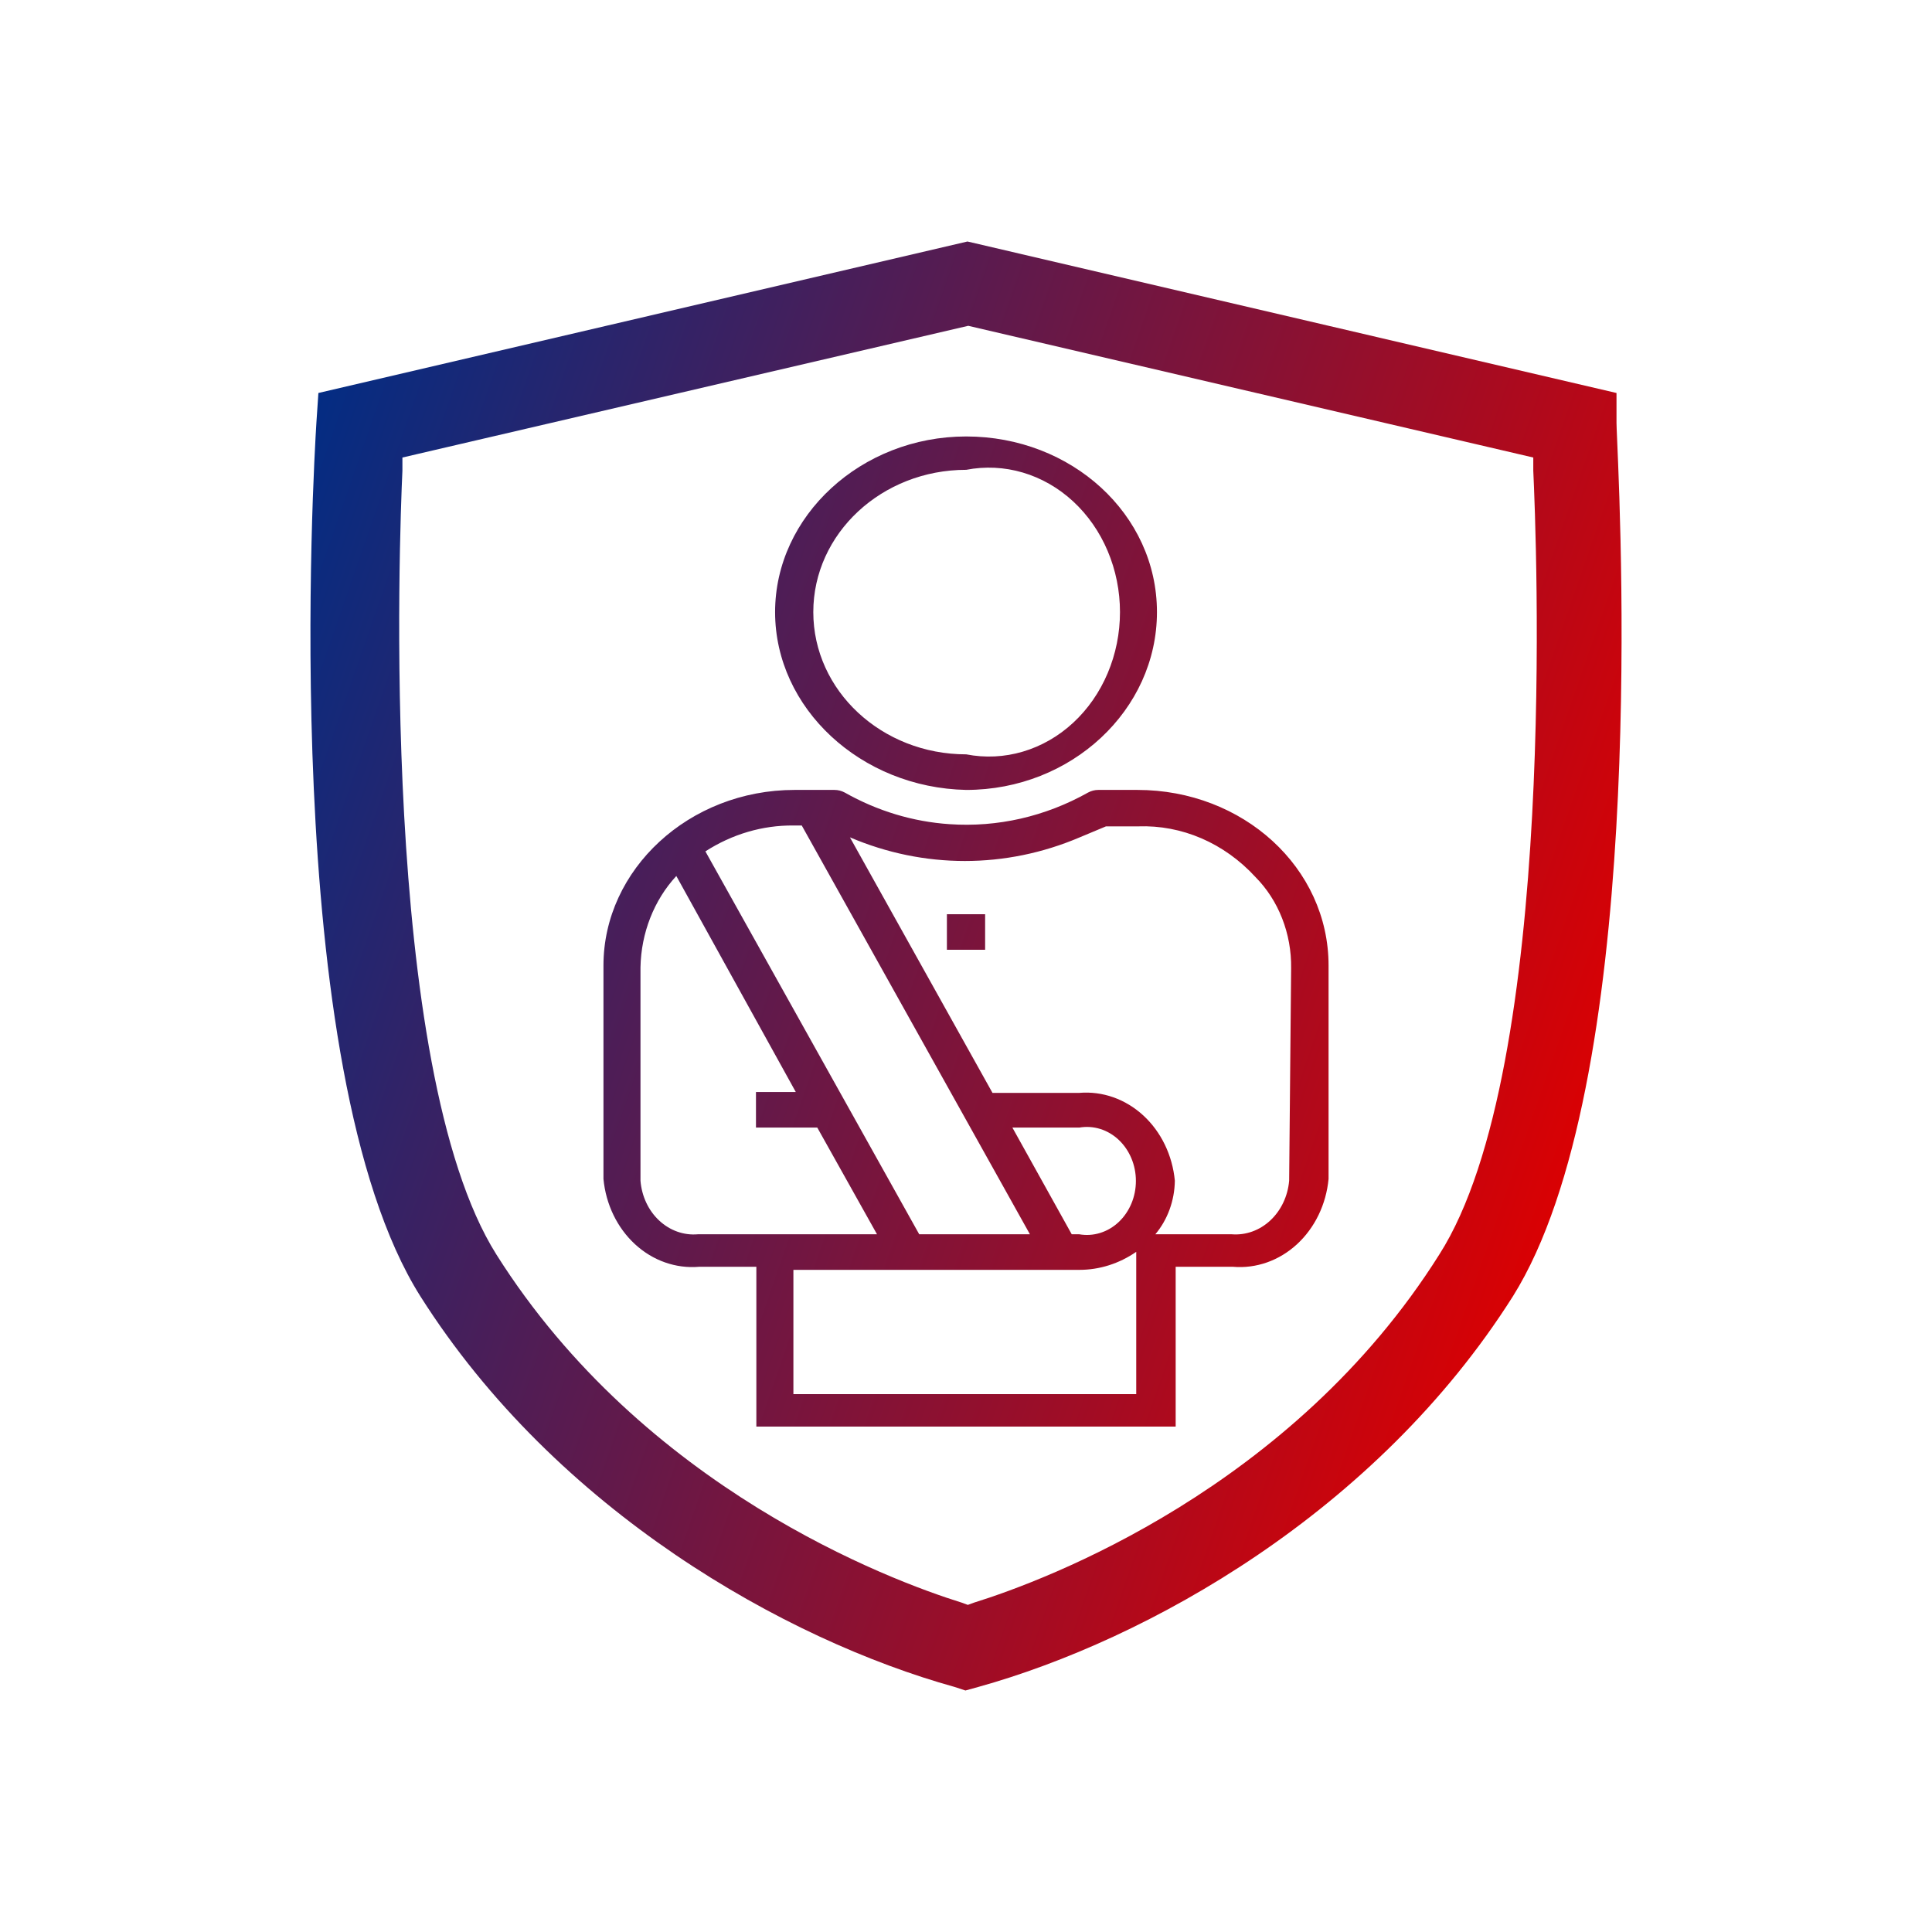
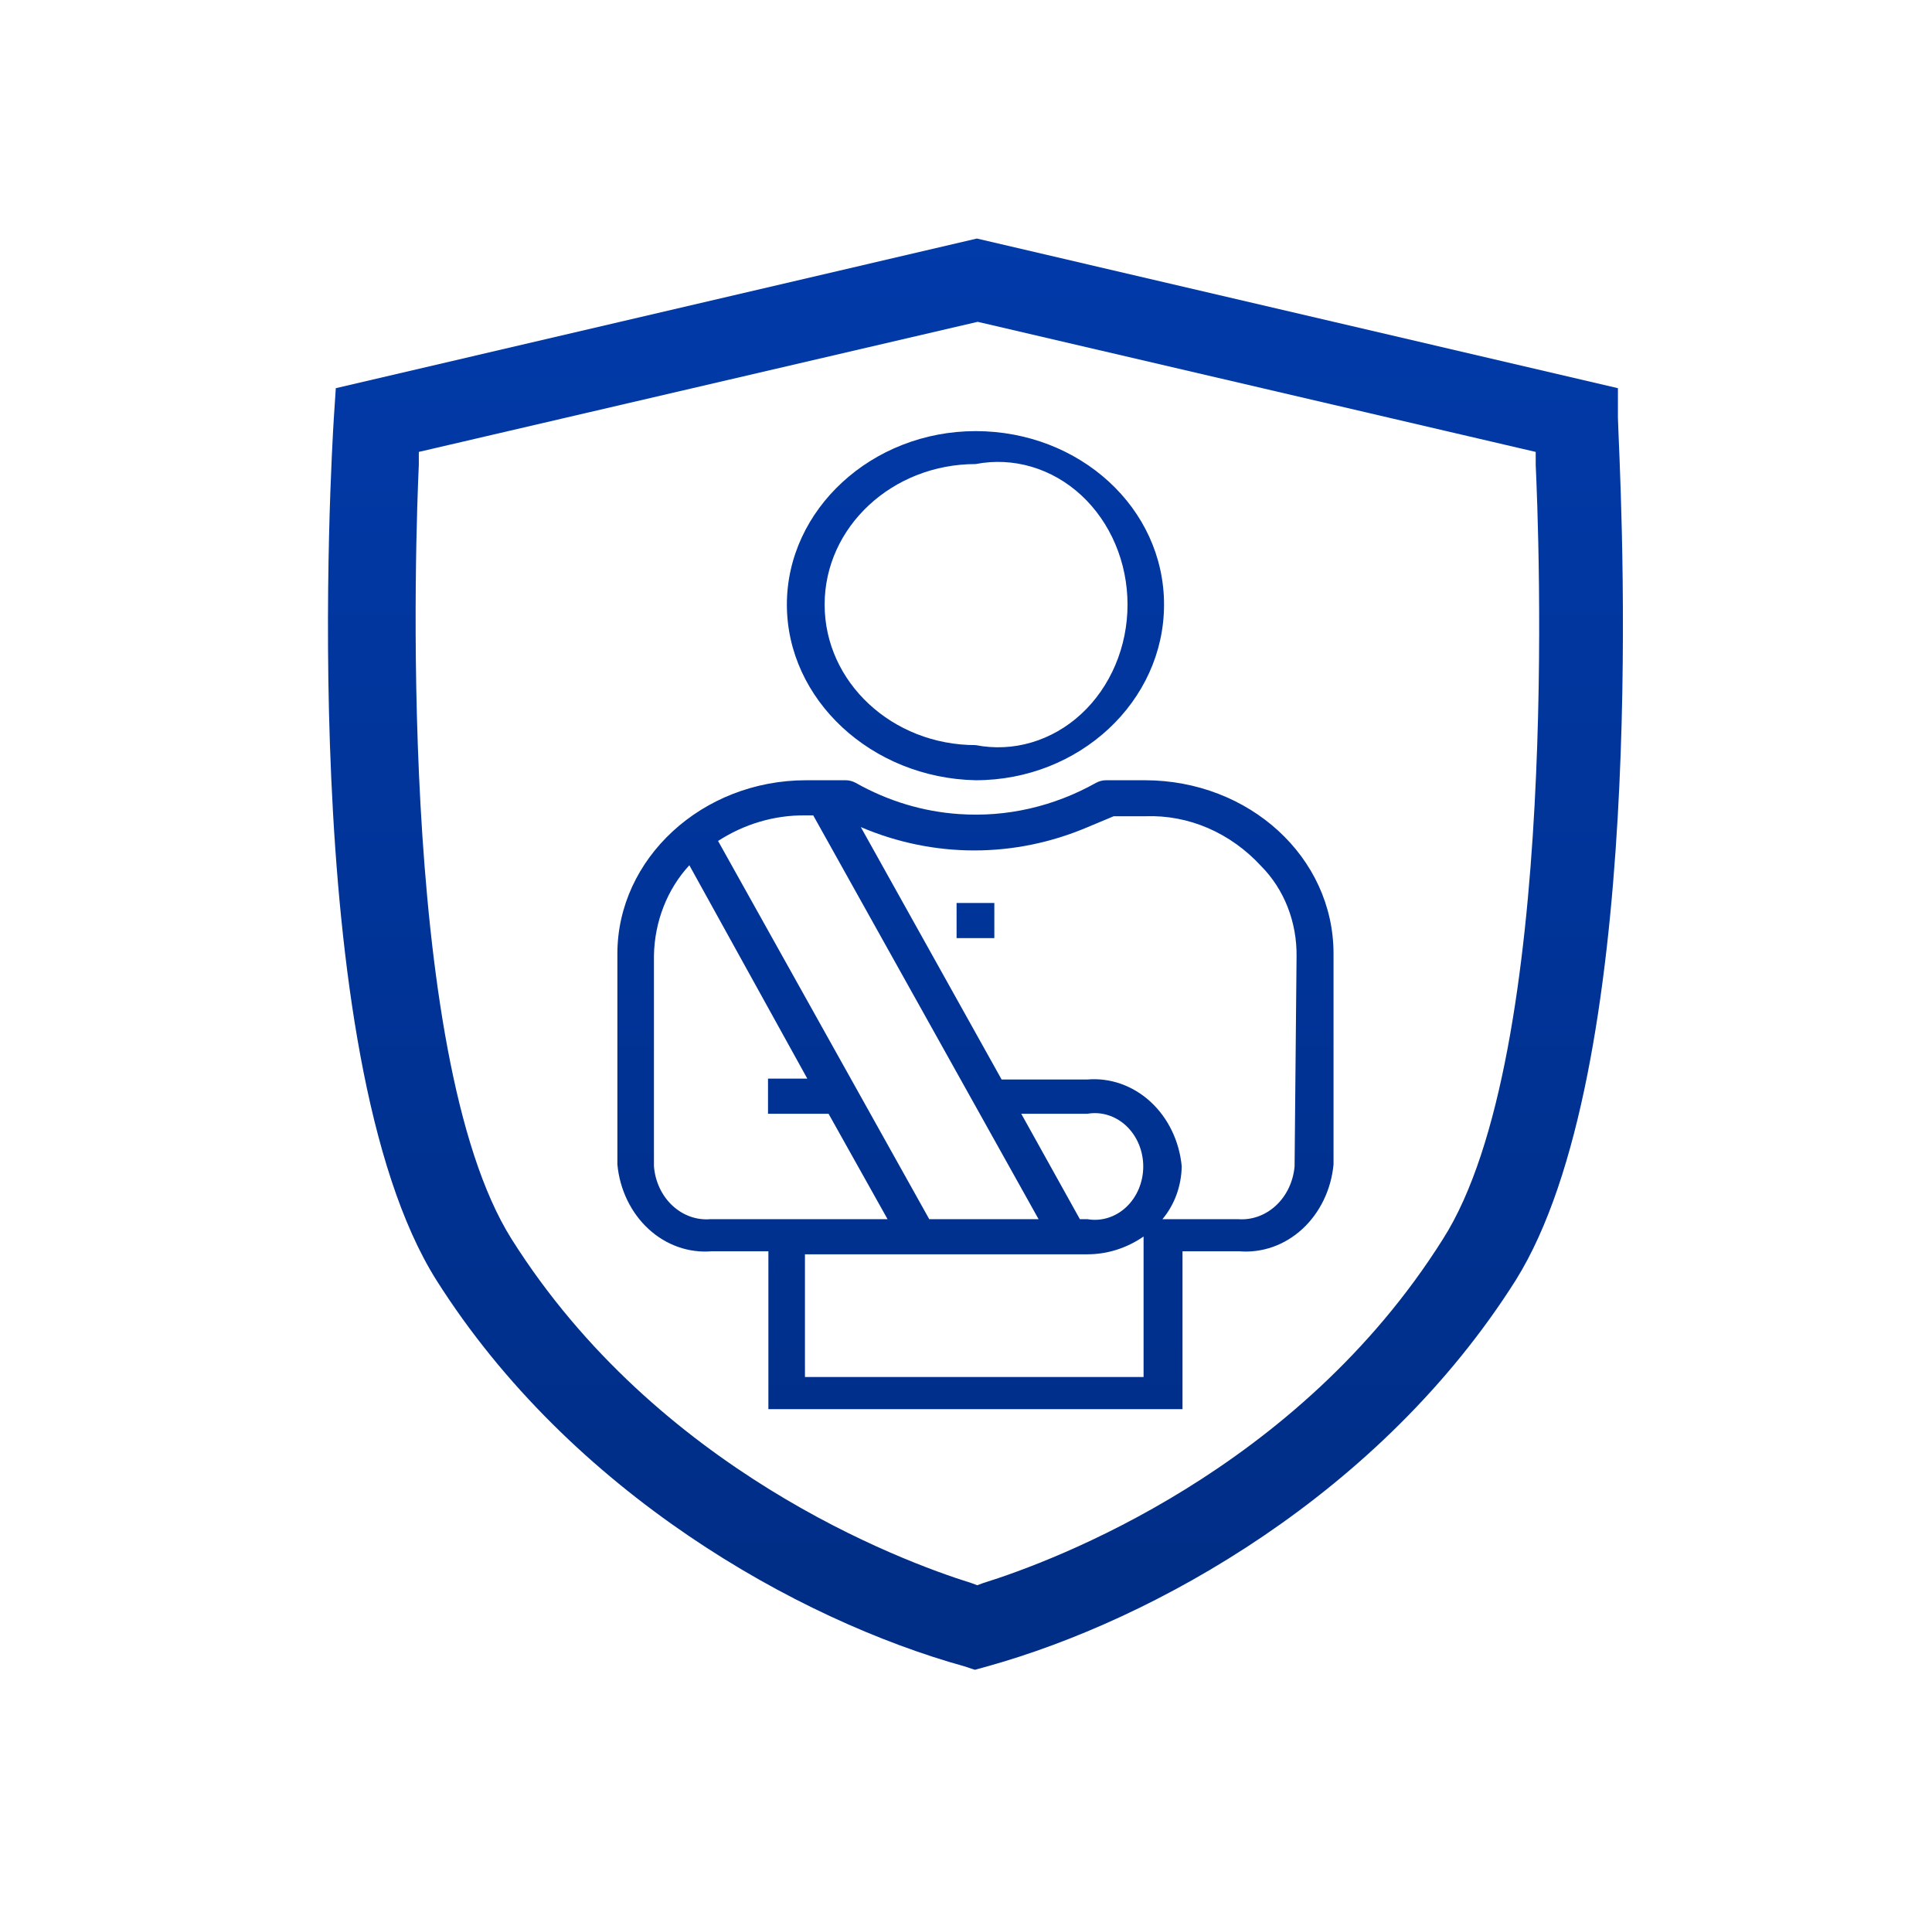
- <svg xmlns="http://www.w3.org/2000/svg" width="80" height="80" viewBox="0 0 80 80" fill="none">
-   <path fill-rule="evenodd" clip-rule="evenodd" d="M17.405 53.673C23.044 62.582 32.541 67.909 39.532 69.854L39.977 70L40.505 69.854C47.496 67.909 56.993 62.618 62.649 53.673C68.114 44.934 67.15 22.555 66.962 18.21L66.962 18.21C66.946 17.836 66.936 17.596 66.936 17.509V16.273L40.06 10L13.184 16.273L13.101 17.509L13.099 17.543C13.008 19.043 11.472 44.264 17.405 53.673ZM16.663 19.491V18.945L40.093 13.491L63.49 18.945V19.491C63.605 22 64.545 44.2 59.599 51.946C53.514 61.618 43.308 65.436 40.324 66.364L40.076 66.455L39.829 66.364C36.845 65.436 26.655 61.618 20.554 51.946C15.674 44.2 16.547 22 16.663 19.491ZM47.907 25.345C47.907 29.4 44.362 32.709 40.009 32.709C35.639 32.618 32.095 29.327 32.095 25.345C32.095 21.364 35.656 18.073 40.009 18.073C44.362 18.073 47.907 21.291 47.907 25.345ZM42.355 19.568C41.59 19.342 40.789 19.303 40.009 19.454C36.513 19.454 33.677 22.091 33.677 25.345C33.677 28.6 36.513 31.236 40.009 31.236C40.789 31.388 41.59 31.35 42.355 31.123C43.12 30.897 43.831 30.49 44.438 29.928C45.045 29.367 45.533 28.665 45.867 27.874C46.202 27.082 46.376 26.219 46.376 25.345C46.376 24.472 46.202 23.609 45.867 22.817C45.533 22.026 45.045 21.325 44.438 20.763C43.831 20.202 43.12 19.794 42.355 19.568ZM40.792 37.855H39.209V39.327H40.792V37.855ZM45.483 32.709H47.099C51.468 32.709 55.013 35.927 55.013 39.982V48.818C54.913 49.873 54.443 50.843 53.704 51.523C52.965 52.202 52.015 52.536 51.056 52.455H48.682V59.073H31.319V52.455H28.945C27.986 52.536 27.035 52.202 26.297 51.523C25.558 50.843 25.088 49.873 24.988 48.818V39.982C24.988 36 28.533 32.709 32.902 32.709H34.551C34.7 32.708 34.846 32.746 34.98 32.818C36.328 33.58 37.804 34.026 39.316 34.127C41.301 34.265 43.282 33.813 45.054 32.818C45.187 32.746 45.334 32.708 45.483 32.709ZM33.199 34.182H32.902H32.853C31.573 34.17 30.313 34.541 29.209 35.254L38.063 51.109H42.647L33.199 34.182ZM44.378 51.109H44.691C44.981 51.16 45.277 51.14 45.559 51.052C45.841 50.964 46.102 50.81 46.325 50.6C46.547 50.39 46.726 50.129 46.849 49.836C46.972 49.542 47.035 49.223 47.035 48.9C47.035 48.577 46.972 48.258 46.849 47.964C46.726 47.671 46.547 47.41 46.325 47.2C46.102 46.99 45.841 46.836 45.559 46.748C45.277 46.66 44.981 46.641 44.691 46.691H41.921L44.378 51.109ZM27.294 50.539C27.739 50.955 28.314 51.16 28.896 51.109H36.315L33.842 46.691H31.303V45.218H32.952L28.005 36.273C27.081 37.271 26.548 38.629 26.521 40.054V48.891C26.572 49.531 26.849 50.124 27.294 50.539ZM32.853 52.582V57.727H47.049V51.836C46.342 52.324 45.525 52.583 44.691 52.582H32.853ZM52.603 50.534C53.047 50.119 53.326 49.529 53.381 48.891L53.463 40.091C53.473 39.381 53.345 38.676 53.089 38.024C52.834 37.372 52.455 36.788 51.979 36.309C51.342 35.616 50.584 35.074 49.75 34.714C48.917 34.355 48.026 34.186 47.132 34.218H45.796L44.708 34.673C41.647 35.978 38.255 35.978 35.194 34.673L41.097 45.254H44.691C45.651 45.173 46.601 45.508 47.34 46.187C48.079 46.866 48.548 47.836 48.648 48.891C48.636 49.715 48.348 50.505 47.84 51.109H51.006C51.587 51.155 52.16 50.948 52.603 50.534Z" fill="url(#paint0_linear_720_18947)" />
+ <svg xmlns="http://www.w3.org/2000/svg" width="81" height="80" viewBox="0 0 81 80" fill="none">
+   <path fill-rule="evenodd" clip-rule="evenodd" d="M18.301 53.673C23.94 62.582 33.437 67.909 40.428 69.854L40.873 70L41.401 69.854C48.392 67.909 57.889 62.618 63.545 53.673C69.01 44.934 68.045 22.555 67.858 18.21L67.858 18.21C67.842 17.836 67.832 17.596 67.832 17.509V16.273L40.956 10L14.079 16.273L13.997 17.509L13.995 17.543C13.904 19.043 12.367 44.264 18.301 53.673ZM17.559 19.491V18.945L40.989 13.491L64.385 18.945V19.491C64.501 22 65.441 44.2 60.494 51.946C54.41 61.618 44.204 65.436 41.219 66.364L40.972 66.455L40.725 66.364C37.74 65.436 27.55 61.618 21.45 51.946C16.569 44.2 17.443 22 17.559 19.491ZM48.803 25.345C48.803 29.4 45.258 32.709 40.905 32.709C36.535 32.618 32.99 29.327 32.99 25.345C32.99 21.364 36.552 18.073 40.905 18.073C45.258 18.073 48.803 21.291 48.803 25.345ZM43.251 19.568C42.486 19.342 41.685 19.303 40.905 19.454C37.409 19.454 34.573 22.091 34.573 25.345C34.573 28.6 37.409 31.236 40.905 31.236C41.685 31.388 42.486 31.35 43.251 31.123C44.016 30.897 44.727 30.49 45.334 29.928C45.941 29.367 46.428 28.665 46.763 27.874C47.098 27.082 47.272 26.219 47.272 25.345C47.272 24.472 47.098 23.609 46.763 22.817C46.428 22.026 45.941 21.325 45.334 20.763C44.727 20.202 44.016 19.794 43.251 19.568ZM41.688 37.855H40.105V39.327H41.688V37.855ZM46.379 32.709H47.994C52.364 32.709 55.909 35.927 55.909 39.982V48.818C55.809 49.873 55.339 50.843 54.6 51.523C53.861 52.202 52.911 52.536 51.952 52.455H49.577V59.073H32.215V52.455H29.841C28.881 52.536 27.931 52.202 27.192 51.523C26.453 50.843 25.984 49.873 25.884 48.818V39.982C25.884 36 29.428 32.709 33.798 32.709H35.447C35.595 32.708 35.742 32.746 35.876 32.818C37.224 33.58 38.7 34.026 40.212 34.127C42.196 34.265 44.178 33.813 45.95 32.818C46.083 32.746 46.23 32.708 46.379 32.709ZM34.095 34.182H33.798H33.748C32.468 34.17 31.209 34.541 30.105 35.254L38.959 51.109H43.543L34.095 34.182ZM45.274 51.109H45.587C45.877 51.16 46.172 51.14 46.454 51.052C46.736 50.964 46.998 50.81 47.221 50.6C47.443 50.39 47.622 50.129 47.745 49.836C47.867 49.542 47.931 49.223 47.931 48.9C47.931 48.577 47.867 48.258 47.745 47.964C47.622 47.671 47.443 47.41 47.221 47.2C46.998 46.99 46.736 46.836 46.454 46.748C46.172 46.66 45.877 46.641 45.587 46.691H42.817L45.274 51.109ZM28.19 50.539C28.635 50.955 29.21 51.16 29.791 51.109H37.211L34.738 46.691H32.199V45.218H33.847L28.901 36.273C27.977 37.271 27.444 38.629 27.417 40.054V48.891C27.467 49.531 27.745 50.124 28.19 50.539ZM33.748 52.582V57.727H47.945V51.836C47.238 52.324 46.421 52.583 45.587 52.582H33.748ZM53.499 50.534C53.943 50.119 54.222 49.529 54.276 48.891L54.359 40.091C54.368 39.381 54.241 38.676 53.985 38.024C53.729 37.372 53.351 36.788 52.875 36.309C52.238 35.616 51.479 35.074 50.646 34.714C49.813 34.355 48.922 34.186 48.027 34.218H46.692L45.604 34.673C42.543 35.978 39.151 35.978 36.09 34.673L41.993 45.254H45.587C46.546 45.173 47.496 45.508 48.236 46.187C48.974 46.866 49.444 47.836 49.544 48.891C49.532 49.715 49.244 50.505 48.736 51.109H51.902C52.482 51.155 53.055 50.948 53.499 50.534Z" fill="url(#paint0_linear_808_17796)" />
  <defs>
-     <linearGradient id="paint0_linear_720_18947" x1="14.357" y1="10" x2="72.642" y2="30.263" gradientUnits="userSpaceOnUse">
+     <linearGradient id="paint0_linear_808_17796" x1="67.071" y1="68.699" x2="67.071" y2="10" gradientUnits="userSpaceOnUse">
      <stop stop-color="#002D85" />
-       <stop offset="1" stop-color="#DE0000" />
+       <stop offset="1" stop-color="#013AA9" />
    </linearGradient>
  </defs>
</svg>
